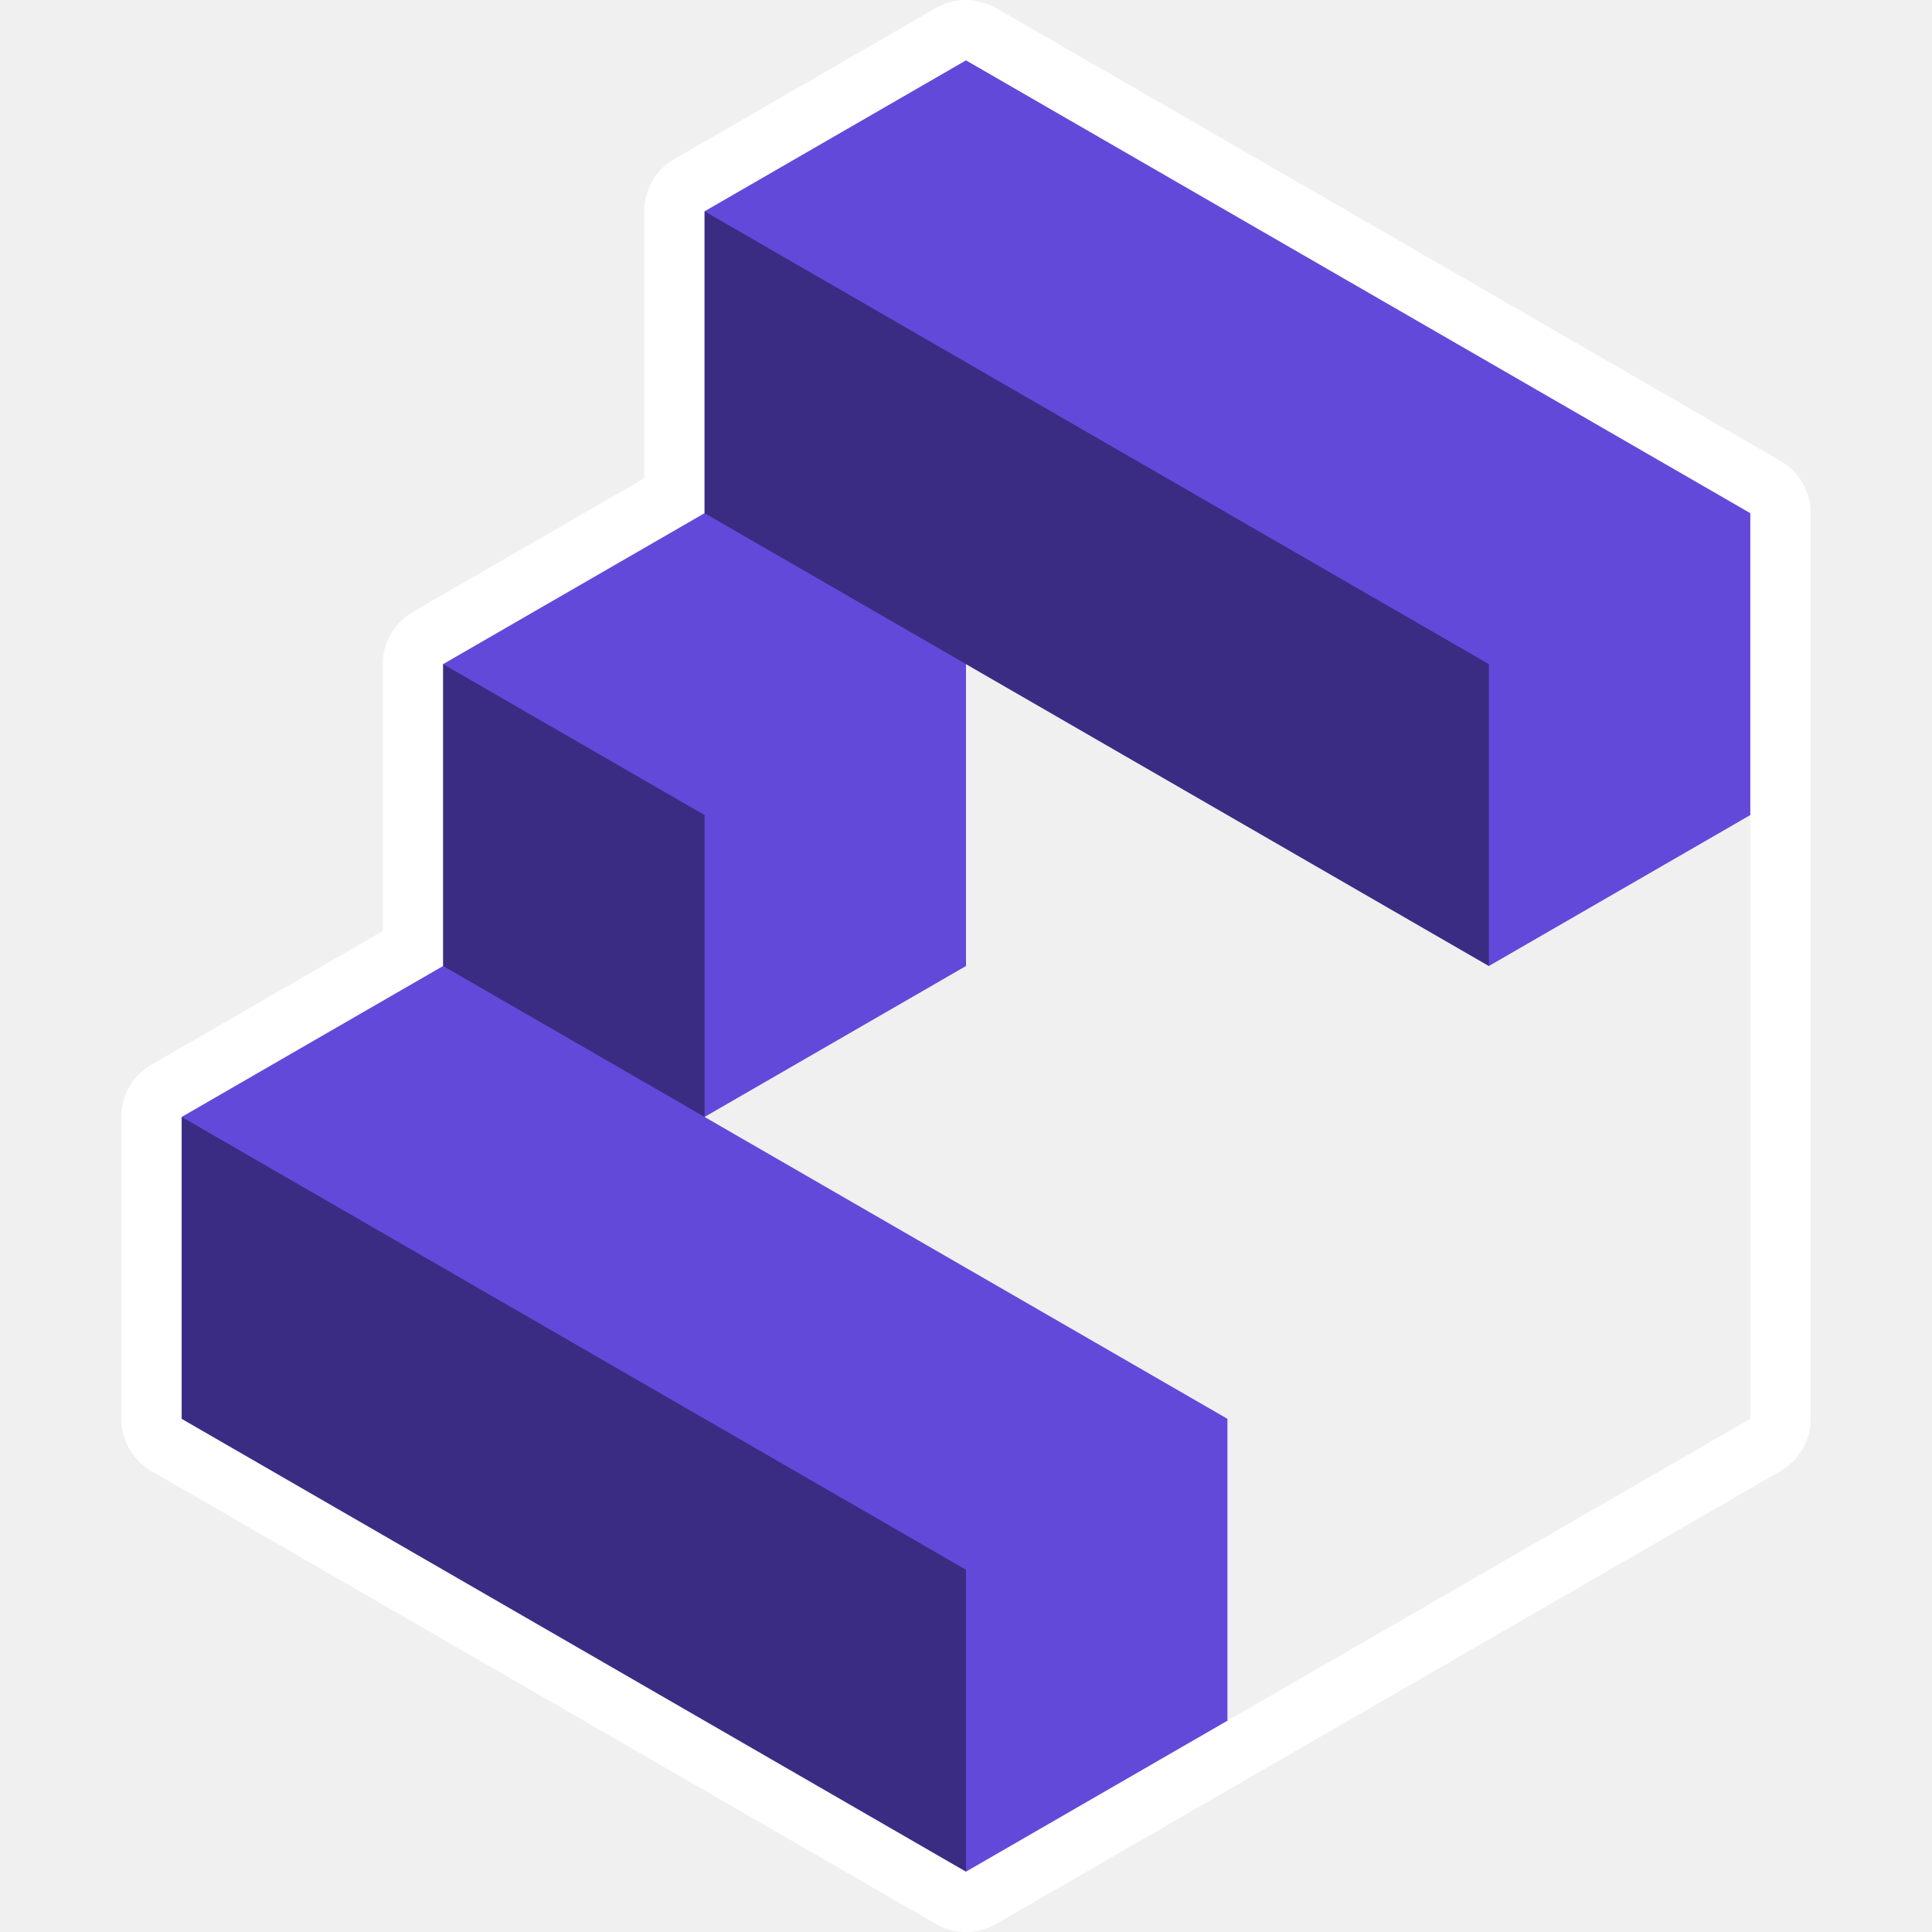
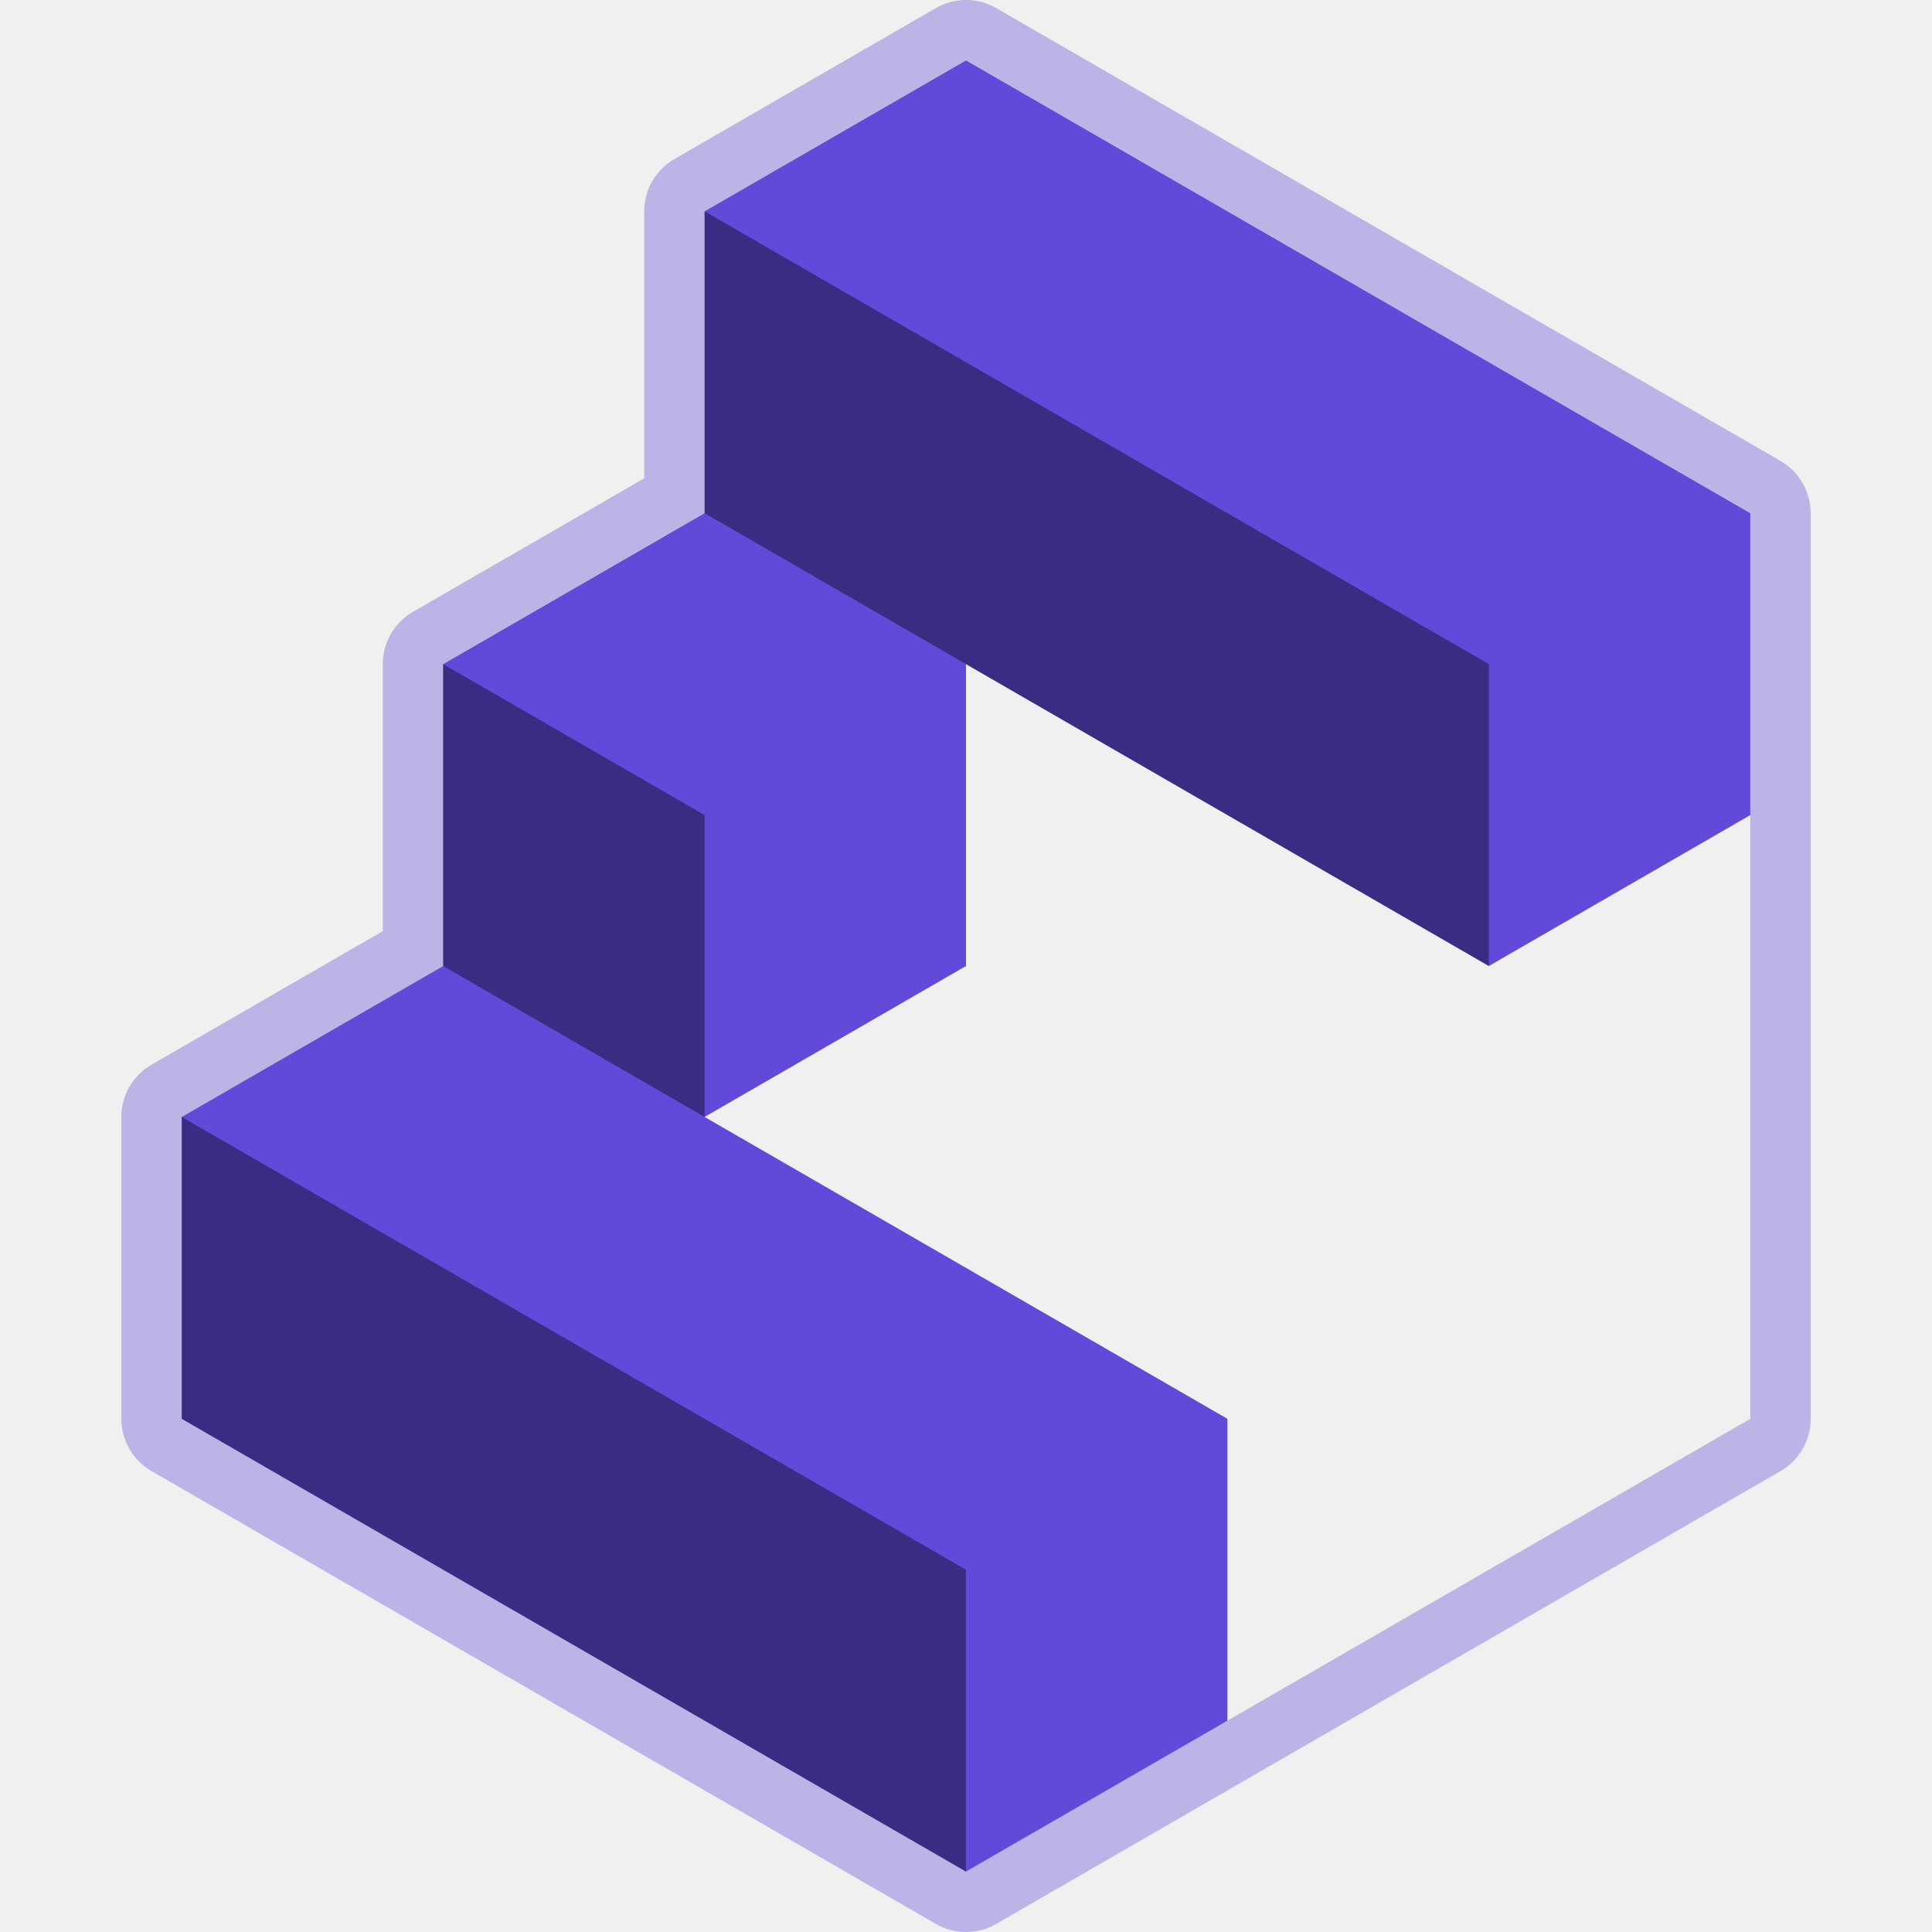
<svg xmlns="http://www.w3.org/2000/svg" width="160" height="160" viewBox="0 0 160 160" version="1.1" id="svg1">
  <defs id="defs1" />
+   <g id="layer2" style="display:none">
+     <rect style="fill:#171717;fill-opacity:1;stroke-width:10;stroke-linecap:round;stroke-linejoin:round;paint-order:markers fill stroke" id="rect1" width="160" height="160" x="0" y="0" />
+   </g>
  <g id="layer1" transform="translate(-152.7949,-201.0001)" style="display:inline">
    <path style="display:none;opacity:1;fill:none;fill-opacity:1;stroke:#ffffff;stroke-width:10;stroke-linecap:round;stroke-linejoin:round;stroke-dasharray:none;stroke-opacity:1;paint-order:markers fill stroke" d="m 167.843,318.5 v -25 l 21.651,-12.5 v -25 l 21.651,-12.5 v -25 l 21.651,-12.5 64.952,37.5 v 75 l -64.952,37.5 z" id="path11" mask="none" />
-     <path id="path11-8" style="baseline-shift:baseline;display:inline;overflow:visible;opacity:1;vector-effect:none;fill:#ffffff;stroke-linecap:round;stroke-linejoin:round;paint-order:markers fill stroke;enable-background:accumulate;stop-color:#000000;stop-opacity:1" d="m 232.795,201 a 5,5 0 0 0 -2.5,0.67 l -21.65,12.5 a 5,5 0 0 0 -2.5,4.33 v 22.113 L 186.994,251.67 a 5,5 0 0 0 -2.5,4.33 v 22.113 L 165.344,289.17 a 5,5 0 0 0 -2.5,4.33 v 25 a 5,5 0 0 0 2.5,4.33 l 64.951,37.5 a 5,5 0 0 0 5,0 l 64.951,-37.5 a 5,5 0 0 0 2.5,-4.33 v -75 a 5,5 0 0 0 -2.5,-4.33 l -64.951,-37.5 a 5,5 0 0 0 -2.5,-0.67 z m 0,5 64.951,37.5 v 75 l -64.951,37.5 -64.951,-37.5 v -25 l 21.65,-12.5 v -25 l 21.65,-12.5 v -25 z" />
-     <g id="g7" transform="translate(20.09618,8.0000006e-5)" style="display:none">
-       <path style="fill:#50a4e6;fill-opacity:1;stroke-width:5;stroke-linecap:round;stroke-linejoin:round;paint-order:markers fill stroke" d="m 212.699,281 v 50 l 21.651,12.5 43.301,-25 v -50 L 256,256 Z" id="path1" />
-       <path style="fill:#000000;fill-opacity:0.4;stroke-width:5;stroke-linecap:round;stroke-linejoin:round;paint-order:markers fill stroke" d="m 212.699,281 v 50 l 21.651,12.5 v -50 z" id="path6" />
-     </g>
+     <path id="path11-82" style="baseline-shift:baseline;display:inline;overflow:visible;opacity:1;vector-effect:none;fill:#bab4e7;fill-opacity:1;stroke-linecap:round;stroke-linejoin:round;paint-order:markers fill stroke;enable-background:accumulate;stop-color:#000000;stop-opacity:1" d="m 232.795,201 a 5,5 0 0 0 -2.5,0.67 l -21.65,12.5 a 5,5 0 0 0 -2.5,4.33 v 22.113 L 186.994,251.67 a 5,5 0 0 0 -2.5,4.33 v 22.113 L 165.344,289.17 a 5,5 0 0 0 -2.5,4.33 v 25 a 5,5 0 0 0 2.5,4.33 l 64.951,37.5 a 5,5 0 0 0 5,0 l 64.951,-37.5 a 5,5 0 0 0 2.5,-4.33 v -75 a 5,5 0 0 0 -2.5,-4.33 l -64.951,-37.5 a 5,5 0 0 0 -2.5,-0.67 z m 0,5 64.951,37.5 v 75 l -64.951,37.5 -64.951,-37.5 v -25 l 21.65,-12.5 v -25 l 21.65,-12.5 v -25 z" />
+     <path id="path11-8" style="baseline-shift:baseline;display:none;overflow:visible;opacity:1;vector-effect:none;fill:#efefef;fill-opacity:1;stroke-linecap:round;stroke-linejoin:round;paint-order:markers fill stroke;enable-background:accumulate;stop-color:#000000;stop-opacity:1" d="m 232.795,201 a 5,5 0 0 0 -2.5,0.67 l -21.65,12.5 a 5,5 0 0 0 -2.5,4.33 v 22.113 L 186.994,251.67 a 5,5 0 0 0 -2.5,4.33 v 22.113 L 165.344,289.17 a 5,5 0 0 0 -2.5,4.33 v 25 a 5,5 0 0 0 2.5,4.33 l 64.951,37.5 a 5,5 0 0 0 5,0 l 64.951,-37.5 a 5,5 0 0 0 2.5,-4.33 v -75 a 5,5 0 0 0 -2.5,-4.33 l -64.951,-37.5 a 5,5 0 0 0 -2.5,-0.67 z m 0,5 64.951,37.5 v 75 l -64.951,37.5 -64.951,-37.5 v -25 l 21.65,-12.5 v -25 l 21.65,-12.5 v -25 z" />
    <g id="g6" transform="translate(20.09618,8.0000006e-5)" style="display:inline">
      <path style="fill:#6349da;fill-opacity:1;stroke-width:5;stroke-linecap:round;stroke-linejoin:round;paint-order:markers fill stroke" d="m 234.349,318.5 -43.301,-25 21.651,-12.5 V 256 L 256,281 277.651,268.5 v -25 L 212.699,206 191.048,218.5 v 25 L 169.397,256 v 25 l -21.651,12.5 v 25 l 64.952,37.5 21.651,-12.5 z" id="path2" />
      <path id="path3" style="fill:#000000;fill-opacity:0.4;stroke-width:5;stroke-linecap:round;stroke-linejoin:round;paint-order:markers fill stroke" d="m 191.049,218.5 v 25 L 256,281 V 256 Z M 169.396,256 v 25 l 21.652,12.5 v -25 z m -21.65,37.5 v 25 l 64.953,37.5 v -25 z" />
    </g>
-     <g id="g8" style="display:none;opacity:0.5" transform="translate(20.09618,8.0000006e-5)">
-       <path style="opacity:1;fill:#4ea4e6;fill-opacity:1;stroke-width:5;stroke-linecap:round;stroke-linejoin:round;paint-order:markers fill stroke" d="m 212.699,256 -21.651,12.5 v 25 l 21.651,12.5 v -25 l 21.651,-12.5 z" id="path7" mask="none" />
-       <path style="opacity:1;fill:#000000;fill-opacity:0.4;stroke-width:5;stroke-linecap:round;stroke-linejoin:round;paint-order:markers fill stroke" d="m 191.048,268.5 v 25 l 21.651,12.5 v -25 z" id="path8" />
-     </g>
  </g>
</svg>
